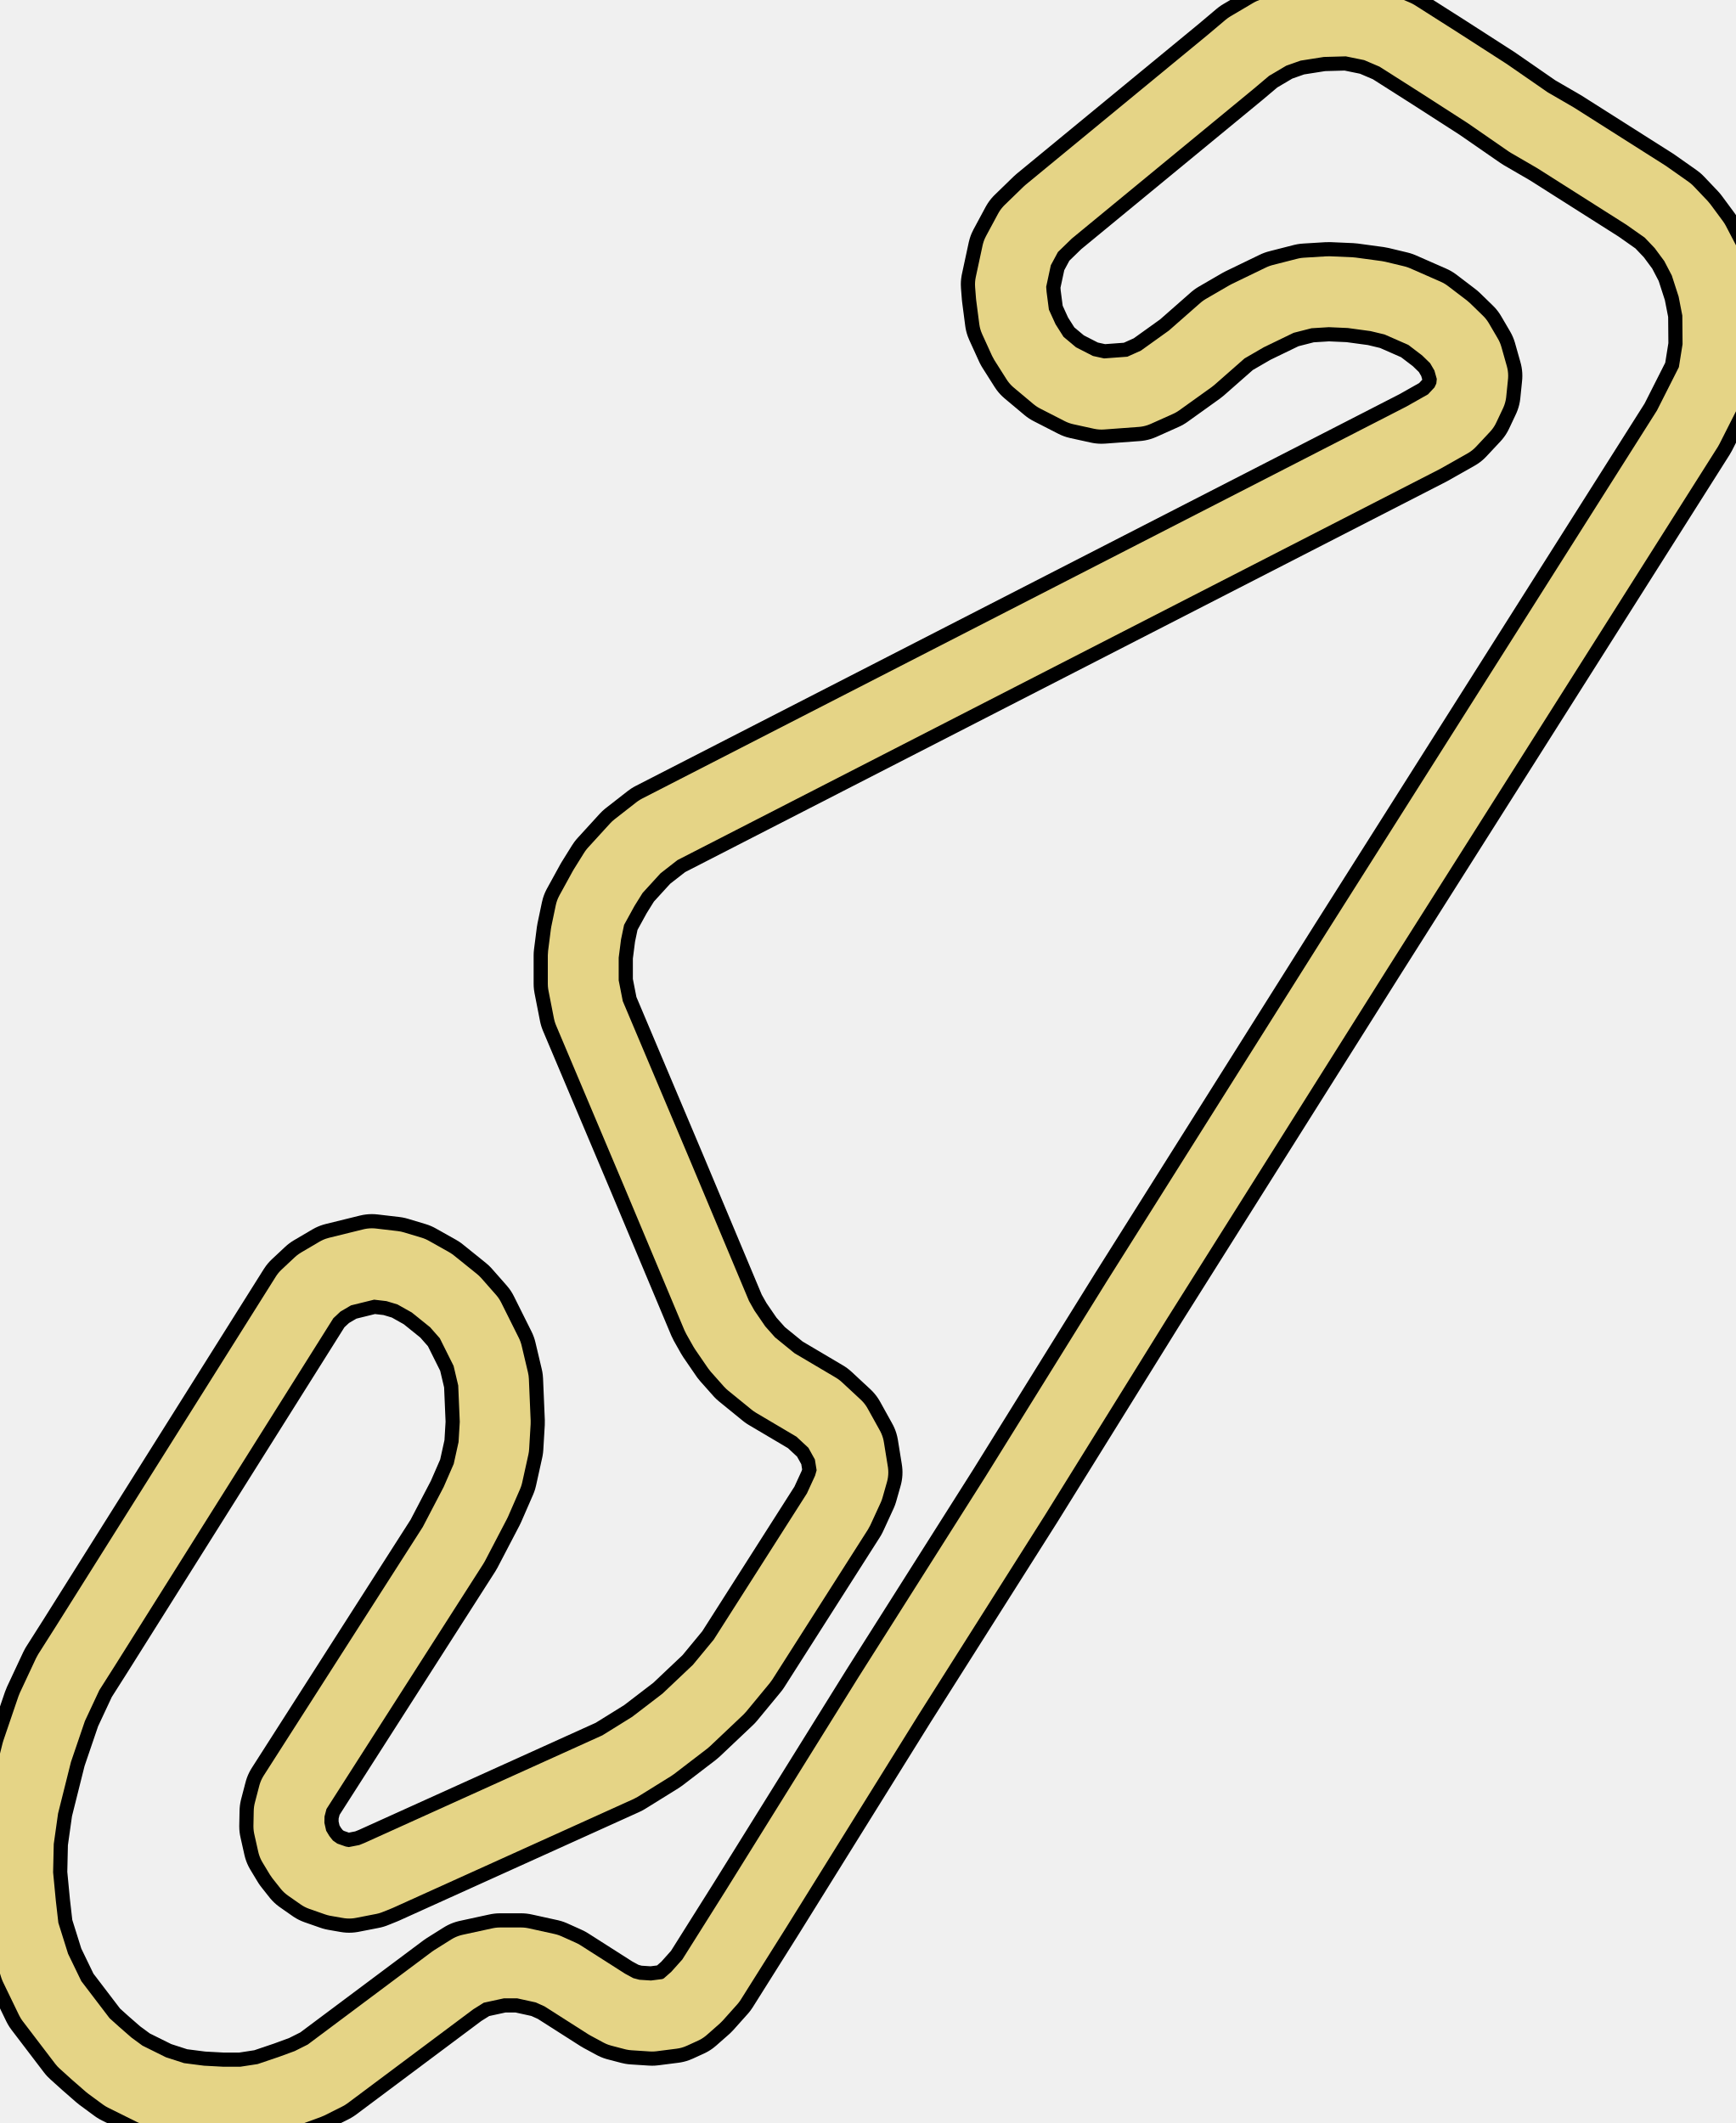
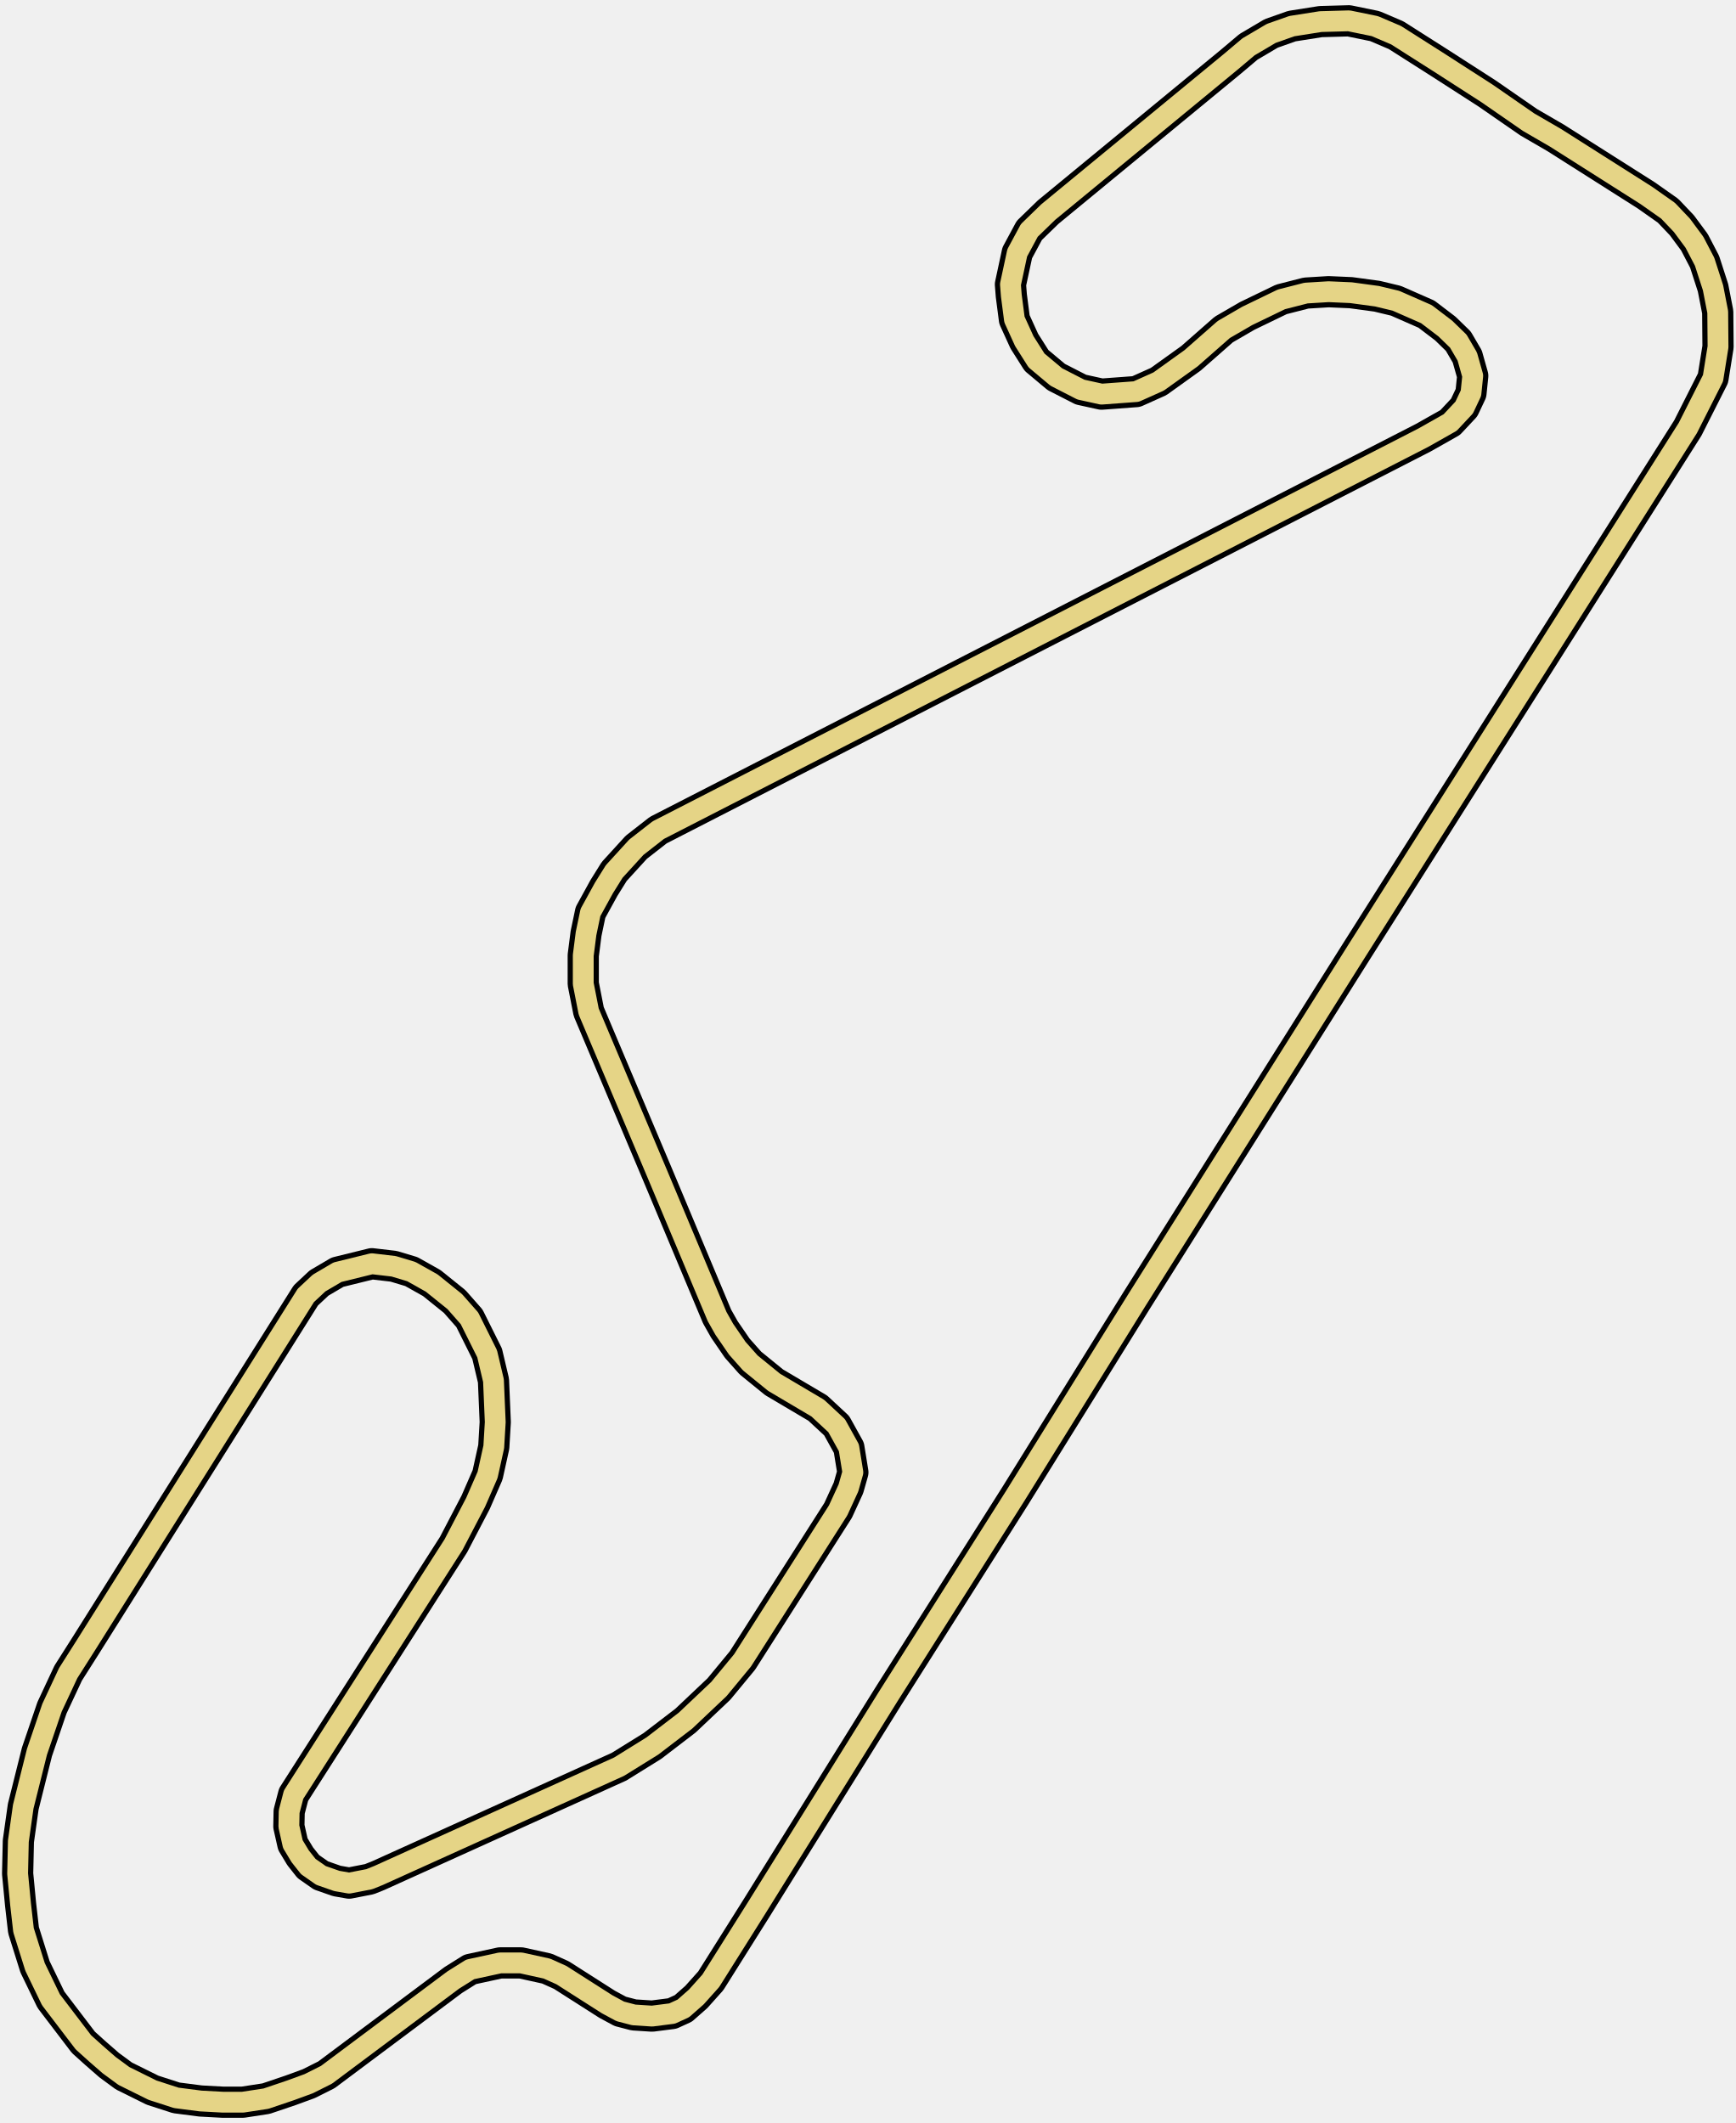
<svg xmlns="http://www.w3.org/2000/svg" baseProfile="full" height="367px" preserveAspectRatio="xMidYMid meet" version="1.1" viewBox="0 0 978.804 1198.27" width="300px">
  <defs>
    <style type="text/css">
        .track-outline {
            fill: transparent;
            stroke: black;
-             stroke-width: 56;
+             stroke-width: 17.618;
            stroke-linecap: round;
            stroke-linejoin: round;
-         }
-         @media (prefers-color-scheme: dark) {
-             .track-outline {
-                 stroke: white;
-             }
        }
        .track-line {
            fill: transparent;
            stroke: #e5d486;
-             stroke-width: 40;
+             stroke-width: 11.746;
            stroke-linecap: round;
            stroke-linejoin: round;
            title: Circuit de Barcelona-Catalunya;
        }</style>
  </defs>
  <polyline class="track-outline" fill="none" points="765.555,536.365 641.267,733.736 572.551,844.375 501.09,957.238 426.301,1077.44 400.761,1118.026 392.609,1127.144 385.288,1133.593 378.965,1136.484 367.651,1137.93 357.336,1137.263 349.682,1135.261 342.278,1131.258 316.489,1114.801 308.336,1111.132 293.694,1107.907 281.881,1107.907 264.993,1111.577 255.426,1117.581 183.882,1171.066 173.899,1176.07 163.583,1179.85 149.773,1184.521 136.712,1186.522 125.315,1186.522 112.92,1185.855 99.11,1184.076 85.716,1179.739 69.577,1171.733 61.258,1165.617 53.604,1158.946 46.699,1152.719 28.397,1128.701 19.413,1110.131 12.924,1089.449 11.26,1074.882 9.596,1057.536 10.012,1039.189 12.757,1019.73 20.494,988.818 28.98,963.91 38.131,944.34 47.947,928.883 172.235,731.179 179.722,724.174 190.121,718.058 209.505,713.277 221.817,714.722 231.8,717.724 243.28,724.174 256.258,734.626 264.577,744.078 274.56,764.093 278.138,779.215 279.136,802.677 278.304,816.688 274.81,832.477 268.071,847.934 255.593,871.841 165.33,1012.947 162.834,1022.51 162.668,1030.849 164.914,1040.857 169.074,1047.751 173.649,1053.533 180.804,1058.537 189.705,1061.65 196.693,1062.873 208.09,1060.649 213.332,1058.537 349.017,997.157 367.818,985.482 386.536,971.138 405.337,953.346 418.648,937.223 472.639,852.493 478.462,839.816 480.958,831.032 478.712,817.133 471.807,804.679 461.158,794.782 436.534,780.216 423.14,769.319 415.736,760.979 408.415,750.304 404.339,743.077 370.397,662.127 331.879,570.947 328.801,555.269 328.801,539.256 330.382,526.914 332.877,515.016 340.448,501.228 346.271,491.887 358.75,478.21 371.145,468.537 802.908,247.036 818.049,238.474 825.952,230.023 829.779,221.906 830.777,212.121 827.699,201.224 822.624,192.551 815.304,185.434 804.655,177.317 787.435,169.756 776.786,167.198 762.061,165.197 749.416,164.641 736.688,165.419 722.795,168.977 703.495,178.318 690.267,185.99 671.799,202.225 653.497,215.346 640.852,221.017 621.302,222.462 609.655,219.905 595.762,212.788 584.614,203.448 577.709,192.551 572.136,180.319 570.388,166.865 569.889,160.527 573.716,142.735 580.538,130.059 591.186,119.718 694.094,34.987 704.243,26.425 717.055,18.864 728.701,14.75 744.924,12.193 760.897,11.748 775.538,14.75 787.518,19.865 811.81,35.321 838.93,52.779 862.39,69.013 877.531,77.798 928.693,110.266 941.006,118.94 948.826,127.168 955.897,136.731 961.637,147.739 966.379,162.417 969.041,176.094 969.207,195.775 966.379,213.455 952.153,241.588 765.555,536.365" />
  <polyline class="track-line" fill="none" points="765.555,536.365 641.267,733.736 572.551,844.375 501.09,957.238 426.301,1077.44 400.761,1118.026 392.609,1127.144 385.288,1133.593 378.965,1136.484 367.651,1137.93 357.336,1137.263 349.682,1135.261 342.278,1131.258 316.489,1114.801 308.336,1111.132 293.694,1107.907 281.881,1107.907 264.993,1111.577 255.426,1117.581 183.882,1171.066 173.899,1176.07 163.583,1179.85 149.773,1184.521 136.712,1186.522 125.315,1186.522 112.92,1185.855 99.11,1184.076 85.716,1179.739 69.577,1171.733 61.258,1165.617 53.604,1158.946 46.699,1152.719 28.397,1128.701 19.413,1110.131 12.924,1089.449 11.26,1074.882 9.596,1057.536 10.012,1039.189 12.757,1019.73 20.494,988.818 28.98,963.91 38.131,944.34 47.947,928.883 172.235,731.179 179.722,724.174 190.121,718.058 209.505,713.277 221.817,714.722 231.8,717.724 243.28,724.174 256.258,734.626 264.577,744.078 274.56,764.093 278.138,779.215 279.136,802.677 278.304,816.688 274.81,832.477 268.071,847.934 255.593,871.841 165.33,1012.947 162.834,1022.51 162.668,1030.849 164.914,1040.857 169.074,1047.751 173.649,1053.533 180.804,1058.537 189.705,1061.65 196.693,1062.873 208.09,1060.649 213.332,1058.537 349.017,997.157 367.818,985.482 386.536,971.138 405.337,953.346 418.648,937.223 472.639,852.493 478.462,839.816 480.958,831.032 478.712,817.133 471.807,804.679 461.158,794.782 436.534,780.216 423.14,769.319 415.736,760.979 408.415,750.304 404.339,743.077 370.397,662.127 331.879,570.947 328.801,555.269 328.801,539.256 330.382,526.914 332.877,515.016 340.448,501.228 346.271,491.887 358.75,478.21 371.145,468.537 802.908,247.036 818.049,238.474 825.952,230.023 829.779,221.906 830.777,212.121 827.699,201.224 822.624,192.551 815.304,185.434 804.655,177.317 787.435,169.756 776.786,167.198 762.061,165.197 749.416,164.641 736.688,165.419 722.795,168.977 703.495,178.318 690.267,185.99 671.799,202.225 653.497,215.346 640.852,221.017 621.302,222.462 609.655,219.905 595.762,212.788 584.614,203.448 577.709,192.551 572.136,180.319 570.388,166.865 569.889,160.527 573.716,142.735 580.538,130.059 591.186,119.718 694.094,34.987 704.243,26.425 717.055,18.864 728.701,14.75 744.924,12.193 760.897,11.748 775.538,14.75 787.518,19.865 811.81,35.321 838.93,52.779 862.39,69.013 877.531,77.798 928.693,110.266 941.006,118.94 948.826,127.168 955.897,136.731 961.637,147.739 966.379,162.417 969.041,176.094 969.207,195.775 966.379,213.455 952.153,241.588 765.555,536.365" />
</svg>
